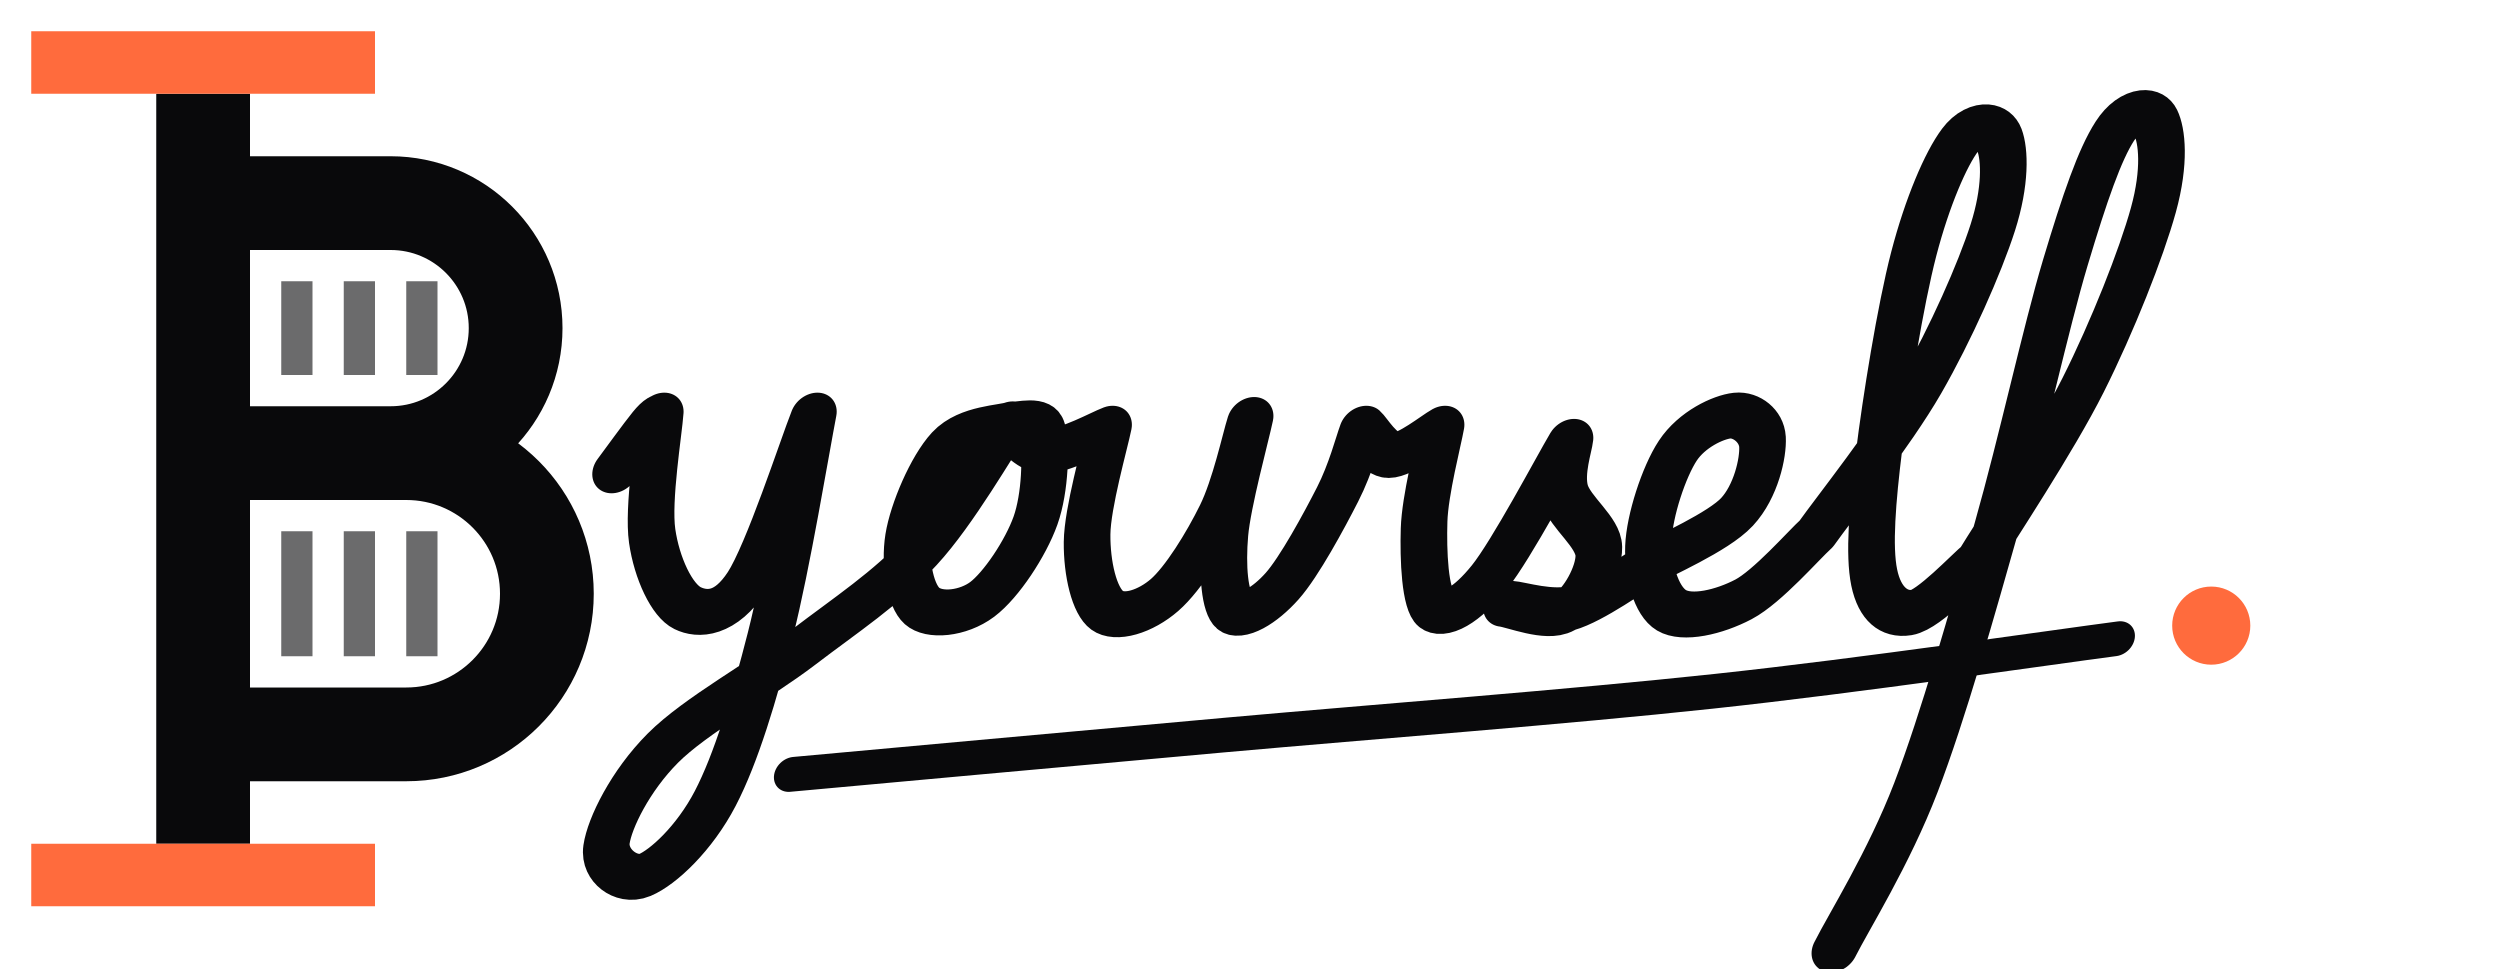
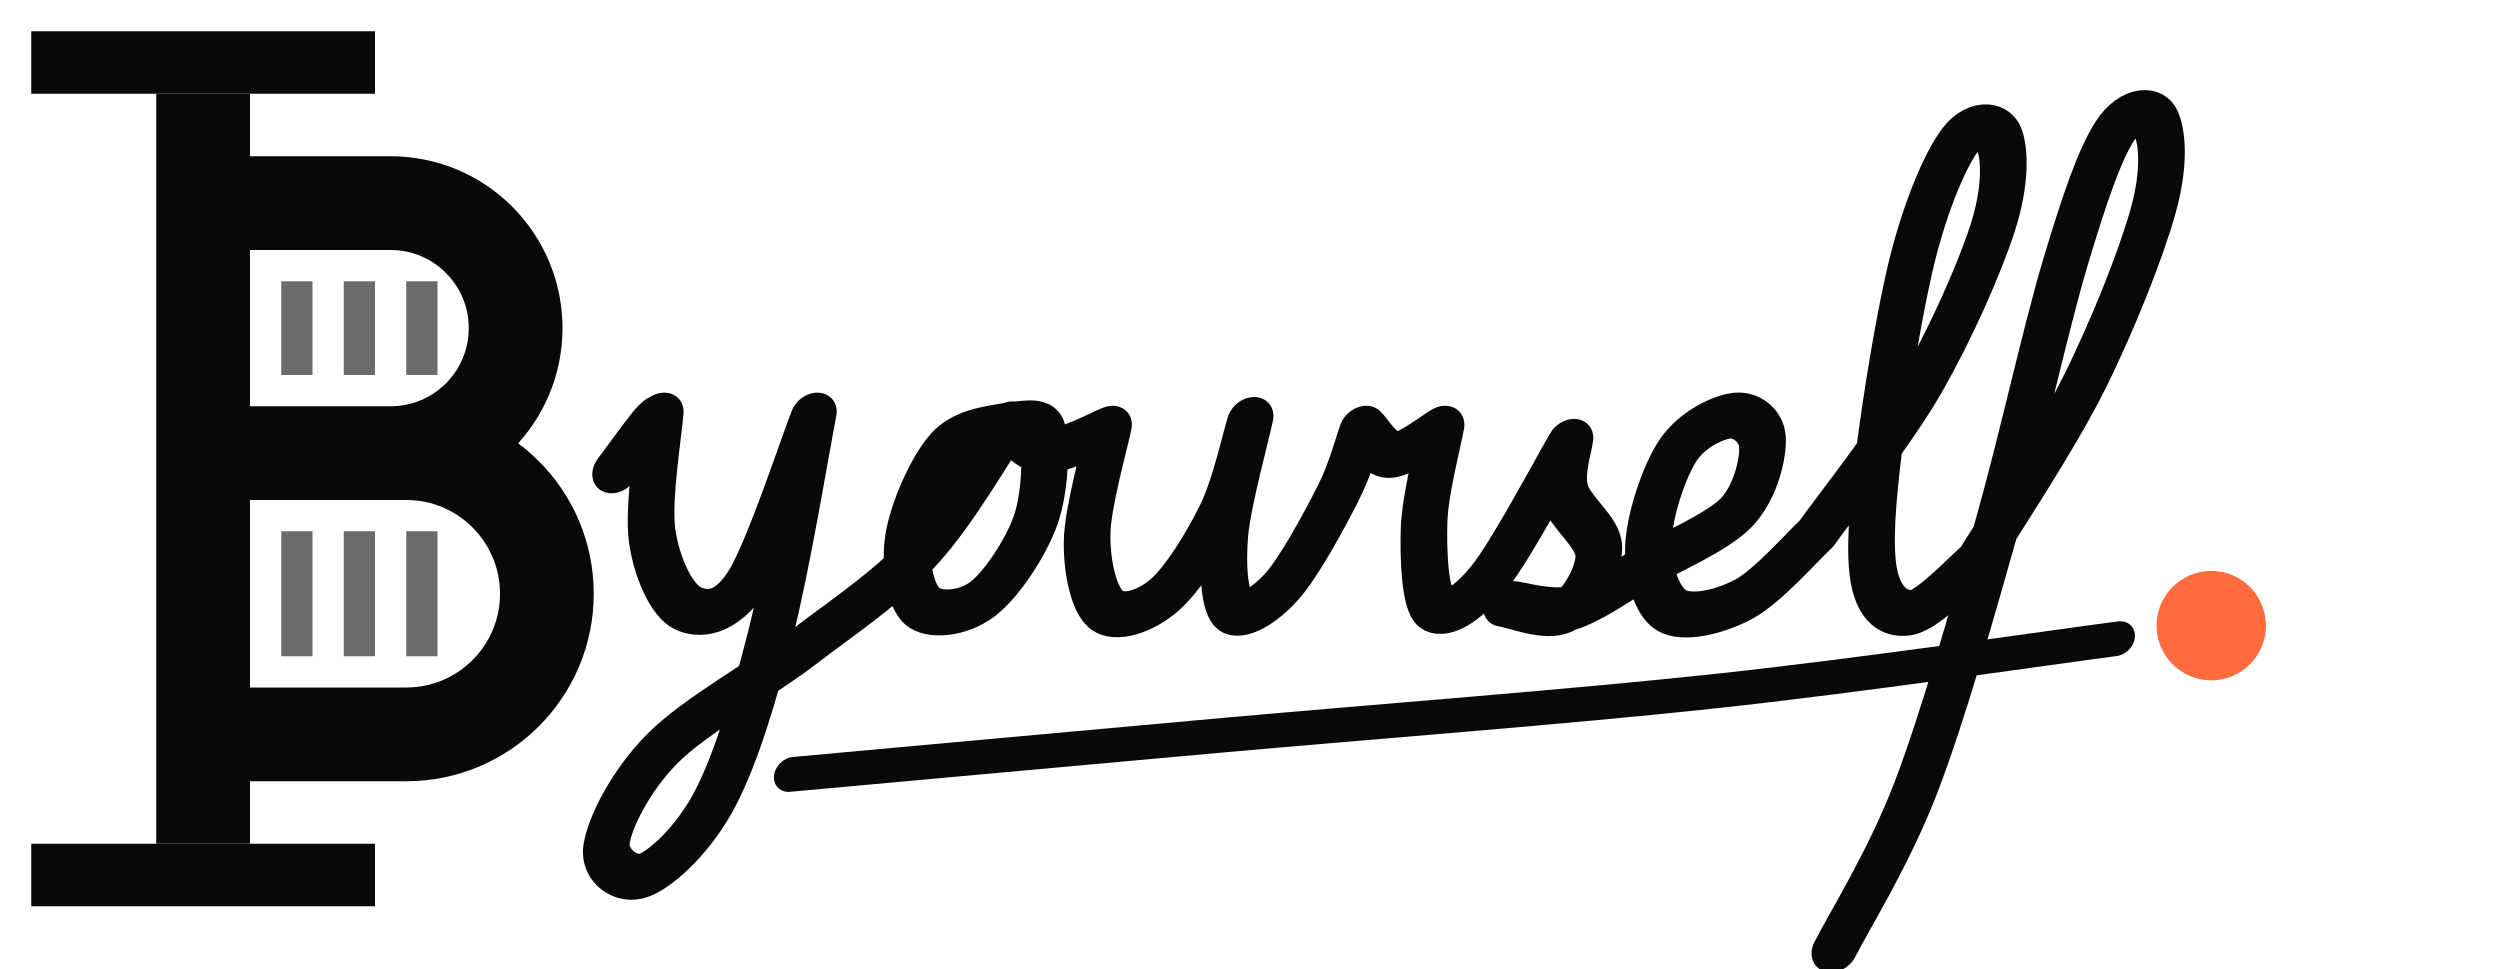
<svg xmlns="http://www.w3.org/2000/svg" viewBox="6 1 80 31" width="640" height="248">
  <path d="M13 7.5h5.5a4 4 0 0 1 0 8H12.5M12.5 15.5H19a4.5 4.5 0 0 1 0 9h-6" fill="none" stroke="#09090b" stroke-width="3" />
  <path d="M11 4h3v24h-3z" fill="#09090b" />
  <path d="M15 10h1v3h-1zM17 10h1v3h-1zM19 10h1v3h-1zM15 18h1v4h-1zM17 18h1v4h-1zM19 18h1v4h-1z" fill="#09090b" fill-opacity=".6" />
-   <path d="M7 2h11v2H7zM7 28h11v2H7z" fill="#ff6b3d" />
+   <path d="M7 2h11v2H7zM7 28h11v2H7z" fill="#09090b" />
  <g transform="translate(28.6 -.4) scale(.7) skewX(-10)" fill="none" stroke="#09090b" stroke-linecap="round" stroke-linejoin="round">
    <path d="M0 23.5C0.2 23.15 0.93 21.82 1.2 21.4C1.47 20.98 1.53 21.07 1.6 21C1.7 21.92 1.73 25.03 2.2 26.5C2.67 27.97 3.62 29.45 4.4 29.8C5.18 30.15 6.2 30.07 6.9 28.6C7.6 27.13 8.32 22.27 8.6 21C8.57 22.67 8.63 28.08 8.4 31C8.17 33.92 7.83 36.67 7.2 38.5C6.57 40.33 5.37 41.65 4.6 42C3.83 42.35 2.63 41.57 2.6 40.6C2.57 39.63 3.17 37.7 4.4 36.2C5.63 34.7 8.3 33.1 10 31.6C11.7 30.1 13.33 28.9 14.6 27.2C15.87 25.5 17.1 22.37 17.6 21.4C17.17 21.57 15.62 21.57 15 22.4C14.38 23.23 13.88 25.18 13.9 26.4C13.92 27.62 14.45 29.2 15.1 29.7C15.75 30.2 17.05 30.05 17.8 29.4C18.55 28.75 19.37 27.07 19.6 25.8C19.83 24.53 19.53 22.53 19.2 21.8C18.87 21.07 17.87 21.47 17.6 21.4C17.93 21.6 18.83 22.57 19.6 22.6C20.37 22.63 21.77 21.77 22.2 21.6C22.18 22.43 21.87 25.22 22.1 26.6C22.33 27.98 22.93 29.47 23.6 29.9C24.27 30.33 25.37 29.95 26.1 29.2C26.83 28.45 27.58 26.73 28 25.4C28.42 24.07 28.5 21.9 28.6 21.2C28.57 22.1 28.27 25.15 28.4 26.6C28.53 28.05 28.9 29.53 29.4 29.9C29.9 30.27 30.77 29.68 31.4 28.8C32.03 27.92 32.8 25.8 33.2 24.6C33.6 23.4 33.7 22.1 33.8 21.6C34.07 21.8 34.8 22.8 35.4 22.8C36 22.8 37.07 21.8 37.4 21.6C37.4 22.33 37.2 24.63 37.4 26C37.6 27.37 38.03 29.4 38.6 29.8C39.17 30.2 40 29.67 40.8 28.4C41.6 27.13 42.97 23.23 43.4 22.2C43.43 22.6 43.23 23.77 43.6 24.6C43.97 25.43 45.43 26.32 45.6 27.2C45.77 28.08 45.23 29.5 44.6 29.9C43.97 30.3 42.27 29.65 41.8 29.6C42.3 29.63 43.77 30.1 44.8 29.8C45.83 29.5 47.47 28.13 48 27.8C48.6 27.4 50.9 26.33 51.6 25.4C52.3 24.47 52.37 22.93 52.2 22.2C52.03 21.47 51.23 20.93 50.6 21C49.97 21.07 48.87 21.63 48.4 22.6C47.93 23.57 47.63 25.58 47.8 26.8C47.97 28.02 48.6 29.47 49.4 29.9C50.2 30.33 51.6 29.98 52.6 29.4C53.6 28.82 54.93 26.9 55.4 26.4C56 25.27 58.07 21.93 59 19.6C59.93 17.27 60.73 14.27 61 12.4C61.27 10.53 60.97 9.07 60.6 8.4C60.23 7.73 59.3 7.53 58.8 8.4C58.3 9.27 57.8 11.23 57.6 13.6C57.4 15.97 57.47 20.13 57.6 22.6C57.73 25.07 57.93 27.17 58.4 28.4C58.87 29.63 59.63 30.13 60.4 30C61.17 29.87 62.57 28 63 27.6C63.57 26.27 65.53 22.27 66.4 19.6C67.27 16.93 68 13.6 68.2 11.6C68.4 9.6 68 8.2 67.6 7.6C67.2 7 66.3 6.93 65.8 8C65.3 9.07 64.97 11 64.6 14C64.23 17 64.03 22 63.6 26C63.17 30 62.67 34.77 62 38C61.33 41.23 60 44.17 59.6 45.4" stroke-width="2.1" />
    <path d="M10.5 37.4C13.75 37.1 23.08 36.23 30 35.6C36.92 34.97 45.33 34.33 52 33.6C58.67 32.87 67 31.6 70 31.2" stroke-width="1.6" />
  </g>
-   <circle cx="76.76" cy="21.02" r="1.25" fill="#ff6b3d" />
+   <circle cx="76.76" cy="21.02" r="1.75" fill="#ff6b3d" />
</svg>
